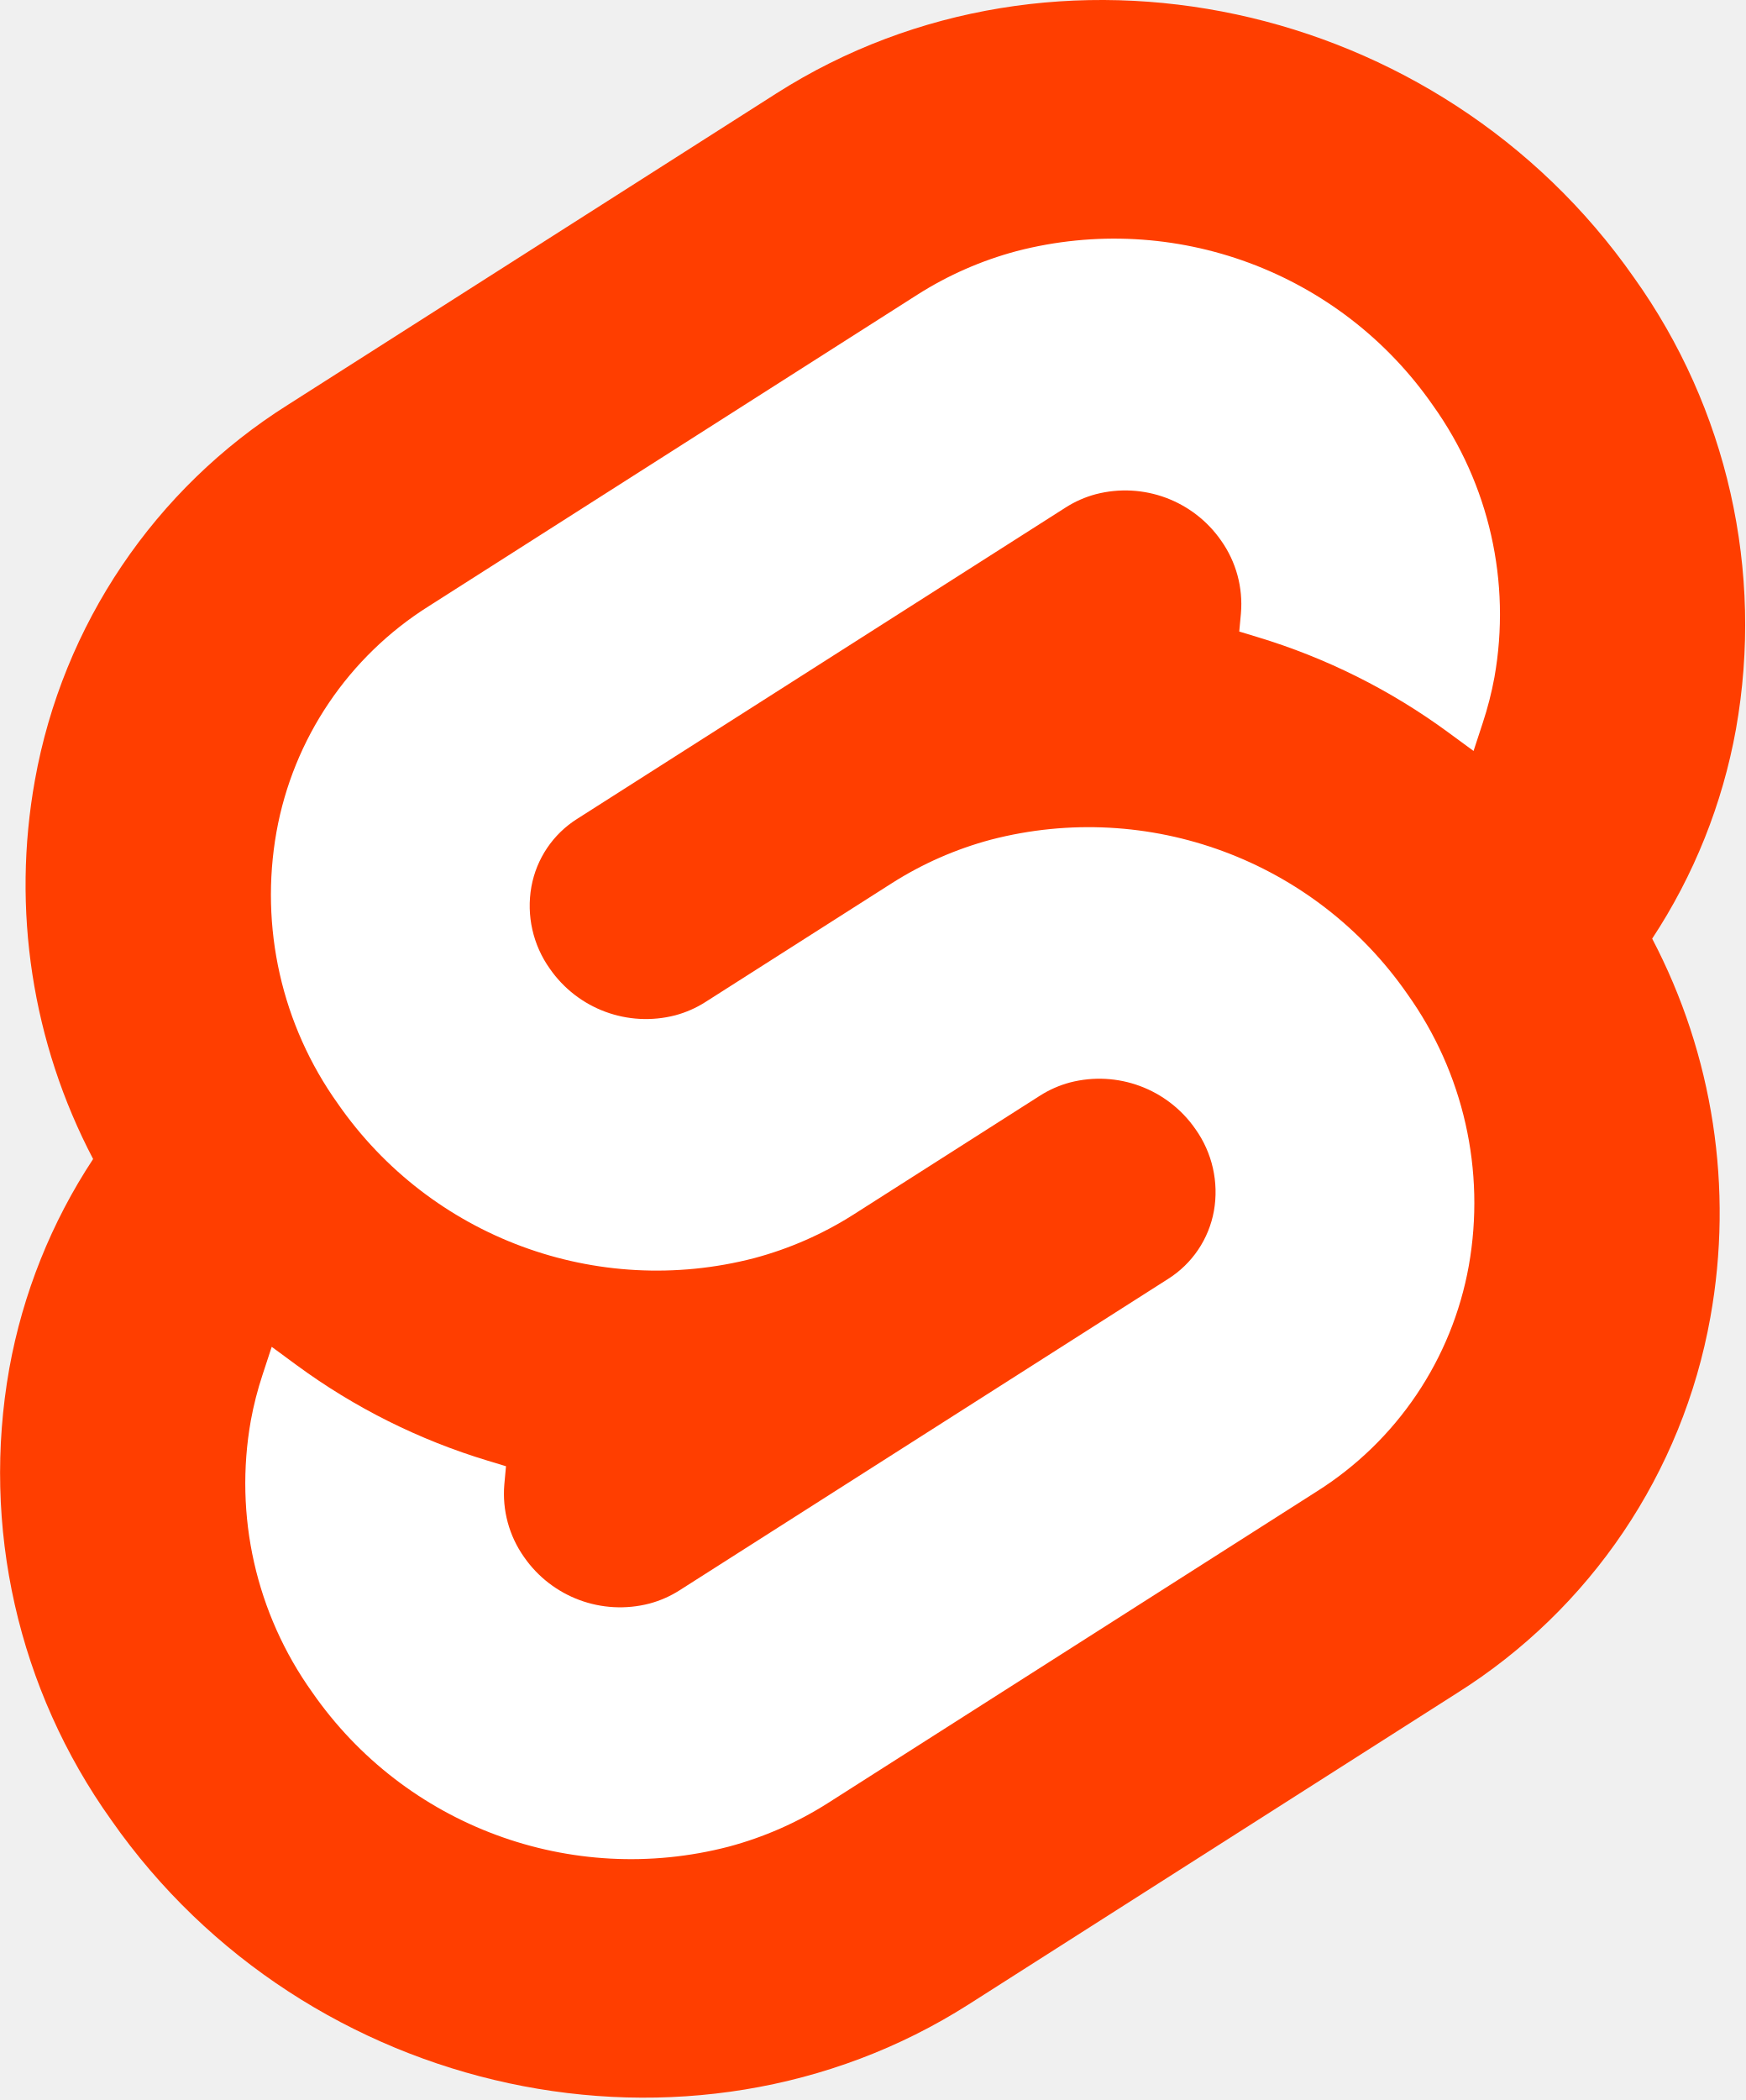
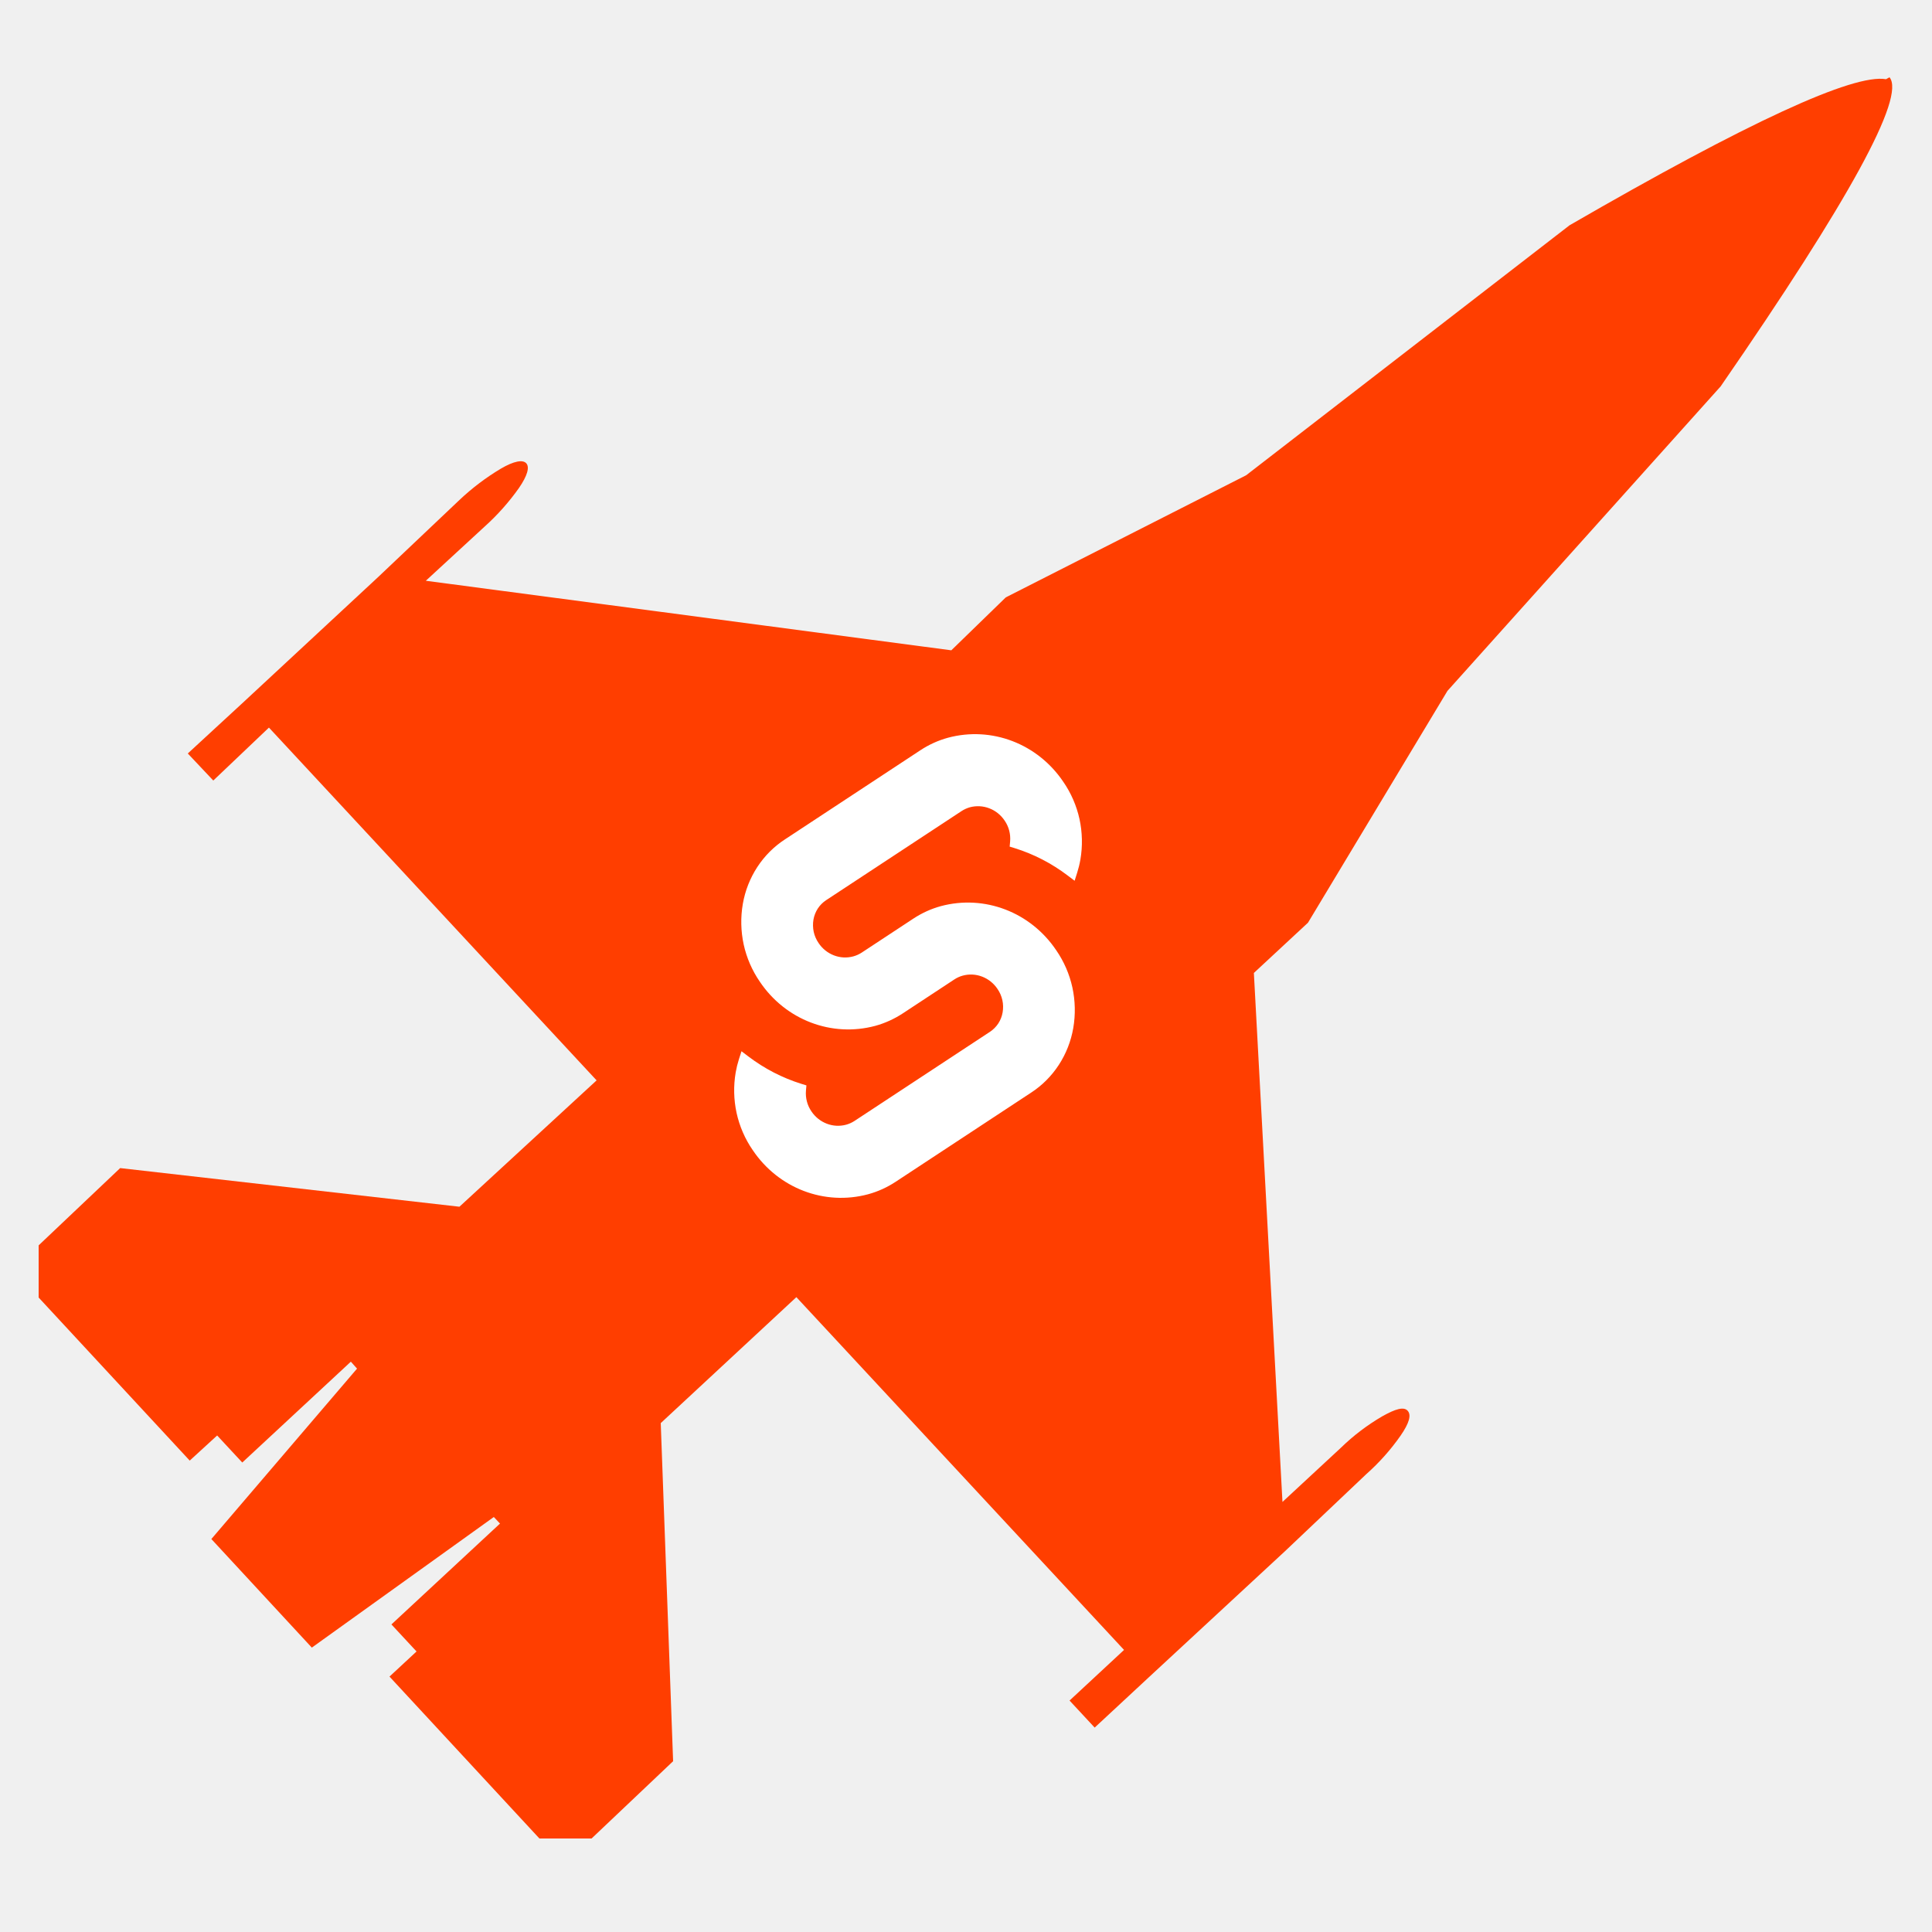
- <svg xmlns="http://www.w3.org/2000/svg" aria-hidden="true" role="img" class="iconify iconify--logos" width="26.6" height="32" preserveAspectRatio="xMidYMid meet" viewBox="0 0 256 308">
-   <path fill="#FF3E00" d="M239.682 40.707C211.113-.182 154.69-12.301 113.895 13.69L42.247 59.356a82.198 82.198 0 0 0-37.135 55.056a86.566 86.566 0 0 0 8.536 55.576a82.425 82.425 0 0 0-12.296 30.719a87.596 87.596 0 0 0 14.964 66.244c28.574 40.893 84.997 53.007 125.787 27.016l71.648-45.664a82.182 82.182 0 0 0 37.135-55.057a86.601 86.601 0 0 0-8.53-55.577a82.409 82.409 0 0 0 12.29-30.718a87.573 87.573 0 0 0-14.963-66.244" />
-   <path fill="#FFF" d="M106.889 270.841c-23.102 6.007-47.497-3.036-61.103-22.648a52.685 52.685 0 0 1-9.003-39.85a49.978 49.978 0 0 1 1.713-6.693l1.35-4.115l3.671 2.697a92.447 92.447 0 0 0 28.036 14.007l2.663.808l-.245 2.659a16.067 16.067 0 0 0 2.89 10.656a17.143 17.143 0 0 0 18.397 6.828a15.786 15.786 0 0 0 4.403-1.935l71.67-45.672a14.922 14.922 0 0 0 6.734-9.977a15.923 15.923 0 0 0-2.713-12.011a17.156 17.156 0 0 0-18.404-6.832a15.78 15.78 0 0 0-4.396 1.933l-27.35 17.434a52.298 52.298 0 0 1-14.553 6.391c-23.101 6.007-47.497-3.036-61.101-22.649a52.681 52.681 0 0 1-9.004-39.849a49.428 49.428 0 0 1 22.34-33.114l71.664-45.677a52.218 52.218 0 0 1 14.563-6.398c23.101-6.007 47.497 3.036 61.101 22.648a52.685 52.685 0 0 1 9.004 39.85a50.559 50.559 0 0 1-1.713 6.692l-1.35 4.116l-3.67-2.693a92.373 92.373 0 0 0-28.037-14.013l-2.664-.809l.246-2.658a16.099 16.099 0 0 0-2.89-10.656a17.143 17.143 0 0 0-18.398-6.828a15.786 15.786 0 0 0-4.402 1.935l-71.67 45.674a14.898 14.898 0 0 0-6.73 9.975a15.9 15.9 0 0 0 2.709 12.012a17.156 17.156 0 0 0 18.404 6.832a15.841 15.841 0 0 0 4.402-1.935l27.345-17.427a52.147 52.147 0 0 1 14.552-6.397c23.101-6.006 47.497 3.037 61.102 22.65a52.681 52.681 0 0 1 9.003 39.848a49.453 49.453 0 0 1-22.34 33.12l-71.664 45.673a52.218 52.218 0 0 1-14.563 6.398" />
+ <svg xmlns="http://www.w3.org/2000/svg" width="50" height="50" viewBox="0 0 50 50" fill="none">
+   <path d="M48.81 2.05C47.963 1.903 45.233 3.163 40.62 5.83L32.25 12.3L26.03 15.46L24.62 16.83L11.02 15.03L12.54 13.63C12.873 13.331 13.172 12.995 13.43 12.63C13.65 12.31 13.71 12.09 13.62 11.99C13.53 11.89 13.3 11.93 12.96 12.13C12.575 12.36 12.216 12.632 11.89 12.94L9.78 14.94L6.27 18.2L4.86 19.5L5.52 20.2L6.96 18.83L15.44 27.96L11.89 31.23L3.11 30.23L1 32.23V33.58L4.91 37.8L5.62 37.15L6.27 37.85L9.08 35.24L9.24 35.42L5.47 39.83L8.07 42.64L12.78 39.26L12.94 39.43L10.13 42.04L10.78 42.74L10.08 43.39L13.96 47.58H15.31L17.42 45.58L17.1 36.83L20.61 33.57L29.09 42.7L27.68 44.01L28.33 44.71L29.74 43.4L33.25 40.15L35.36 38.15C35.695 37.853 35.994 37.517 36.25 37.15C36.47 36.83 36.53 36.62 36.43 36.51C36.33 36.4 36.12 36.46 35.78 36.65C35.388 36.878 35.025 37.153 34.7 37.47L33.19 38.87L32.45 25.18L33.85 23.88L37.46 17.88L44.53 10C47.863 5.173 49.32 2.507 48.9 2L48.81 2.05Z" fill="#FF3E00" />
+   <path d="M22.468 30.907C21.338 31.211 20.145 30.754 19.48 29.764C19.281 29.476 19.139 29.149 19.063 28.804C18.988 28.458 18.98 28.101 19.04 27.752C19.06 27.637 19.088 27.524 19.123 27.414L19.19 27.206L19.369 27.342C19.784 27.657 20.247 27.896 20.74 28.05L20.87 28.09L20.858 28.225C20.842 28.416 20.892 28.606 21 28.763C21.097 28.908 21.236 29.019 21.397 29.081C21.558 29.143 21.733 29.152 21.899 29.107C21.975 29.086 22.048 29.053 22.114 29.01L25.619 26.704C25.704 26.648 25.778 26.574 25.835 26.488C25.892 26.401 25.93 26.303 25.948 26.2C25.966 26.095 25.964 25.987 25.941 25.883C25.918 25.779 25.875 25.68 25.815 25.594C25.718 25.448 25.579 25.337 25.418 25.275C25.257 25.213 25.082 25.204 24.916 25.249C24.839 25.27 24.767 25.303 24.701 25.346L23.363 26.227C23.143 26.371 22.903 26.48 22.652 26.549C21.522 26.852 20.329 26.396 19.664 25.406C19.465 25.117 19.323 24.791 19.247 24.446C19.172 24.1 19.164 23.742 19.224 23.394C19.283 23.052 19.411 22.727 19.599 22.439C19.787 22.151 20.031 21.907 20.316 21.722L23.82 19.416C24.04 19.271 24.28 19.162 24.532 19.093C25.662 18.789 26.855 19.246 27.52 20.236C27.719 20.524 27.861 20.851 27.937 21.196C28.012 21.542 28.02 21.899 27.96 22.248C27.94 22.363 27.912 22.476 27.877 22.586L27.811 22.794L27.631 22.658C27.216 22.343 26.753 22.104 26.26 21.95L26.13 21.91L26.142 21.775C26.158 21.584 26.108 21.394 26 21.237C25.903 21.092 25.764 20.98 25.603 20.919C25.442 20.857 25.267 20.848 25.101 20.892C25.025 20.914 24.952 20.947 24.886 20.99L21.381 23.296C21.296 23.352 21.222 23.425 21.165 23.512C21.109 23.599 21.07 23.697 21.052 23.8C21.034 23.905 21.037 24.013 21.059 24.117C21.082 24.221 21.125 24.319 21.185 24.406C21.282 24.552 21.421 24.663 21.582 24.725C21.743 24.787 21.918 24.796 22.084 24.751C22.161 24.73 22.233 24.697 22.3 24.654L23.637 23.774C23.857 23.629 24.097 23.52 24.348 23.451C25.478 23.148 26.671 23.604 27.336 24.594C27.535 24.883 27.677 25.209 27.753 25.554C27.828 25.9 27.836 26.257 27.776 26.606C27.717 26.948 27.589 27.273 27.401 27.561C27.213 27.849 26.969 28.093 26.684 28.278L23.18 30.584C22.96 30.729 22.72 30.838 22.468 30.907Z" fill="white" />
</svg>
